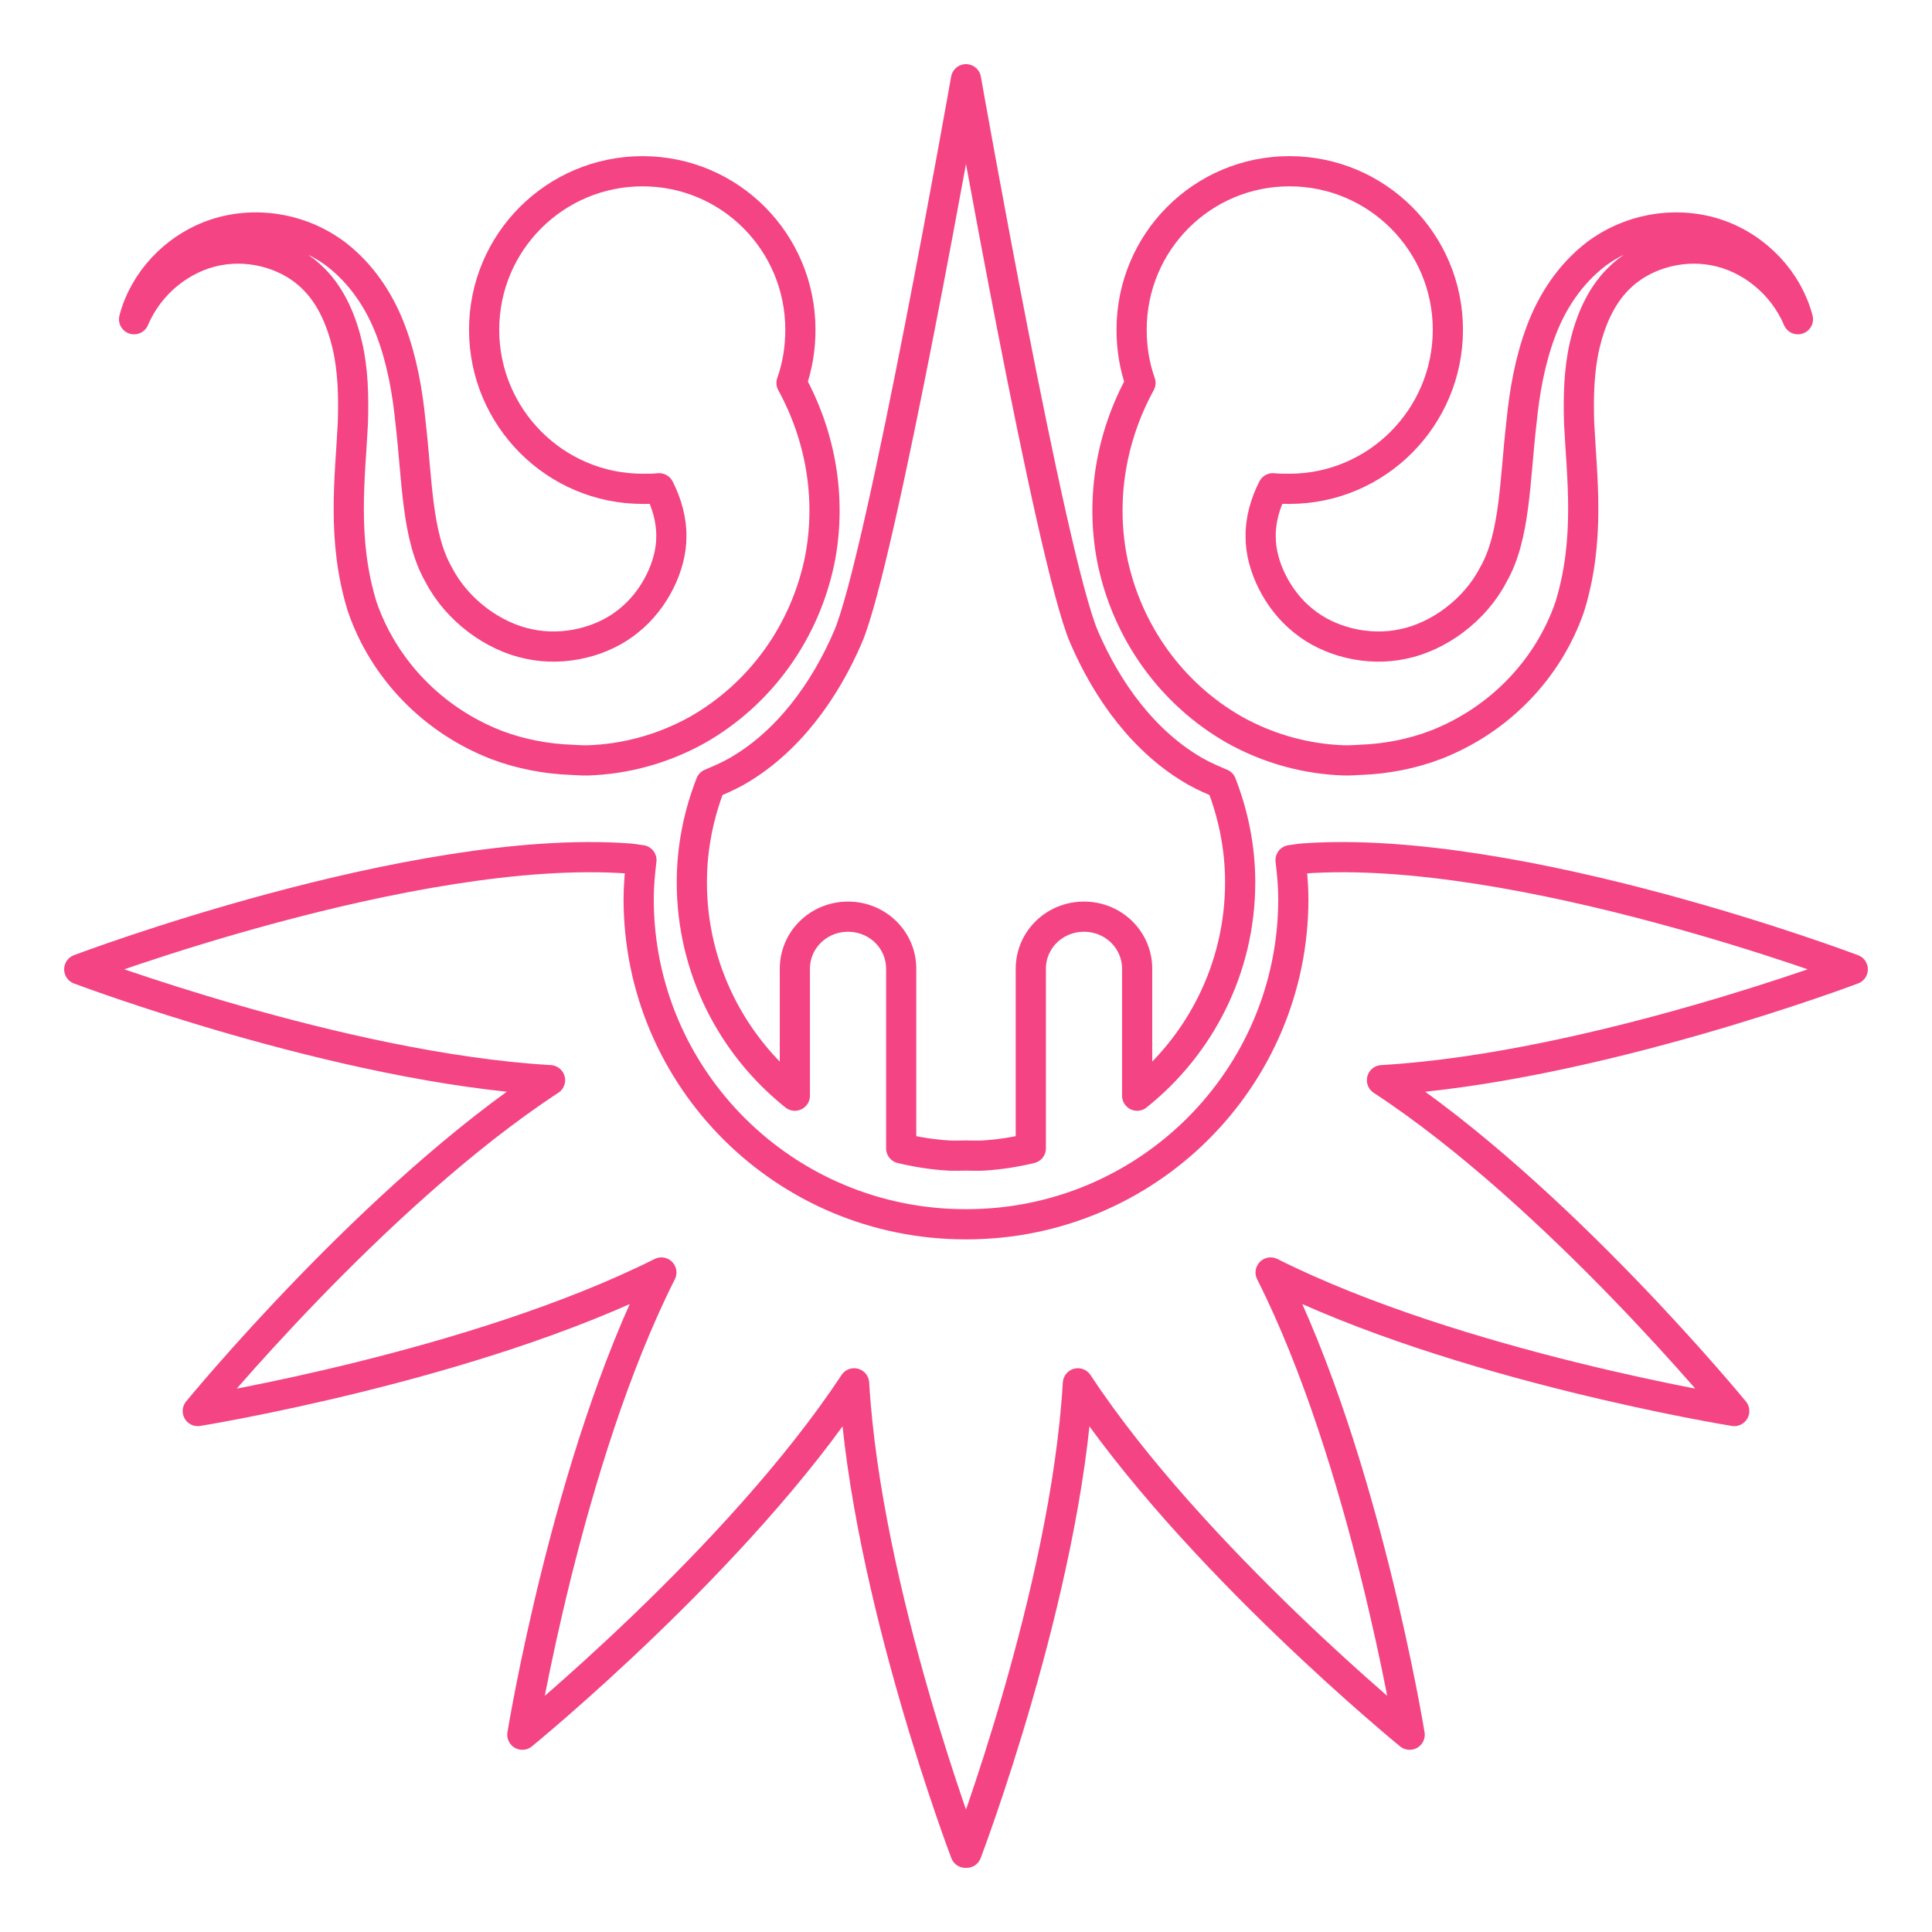
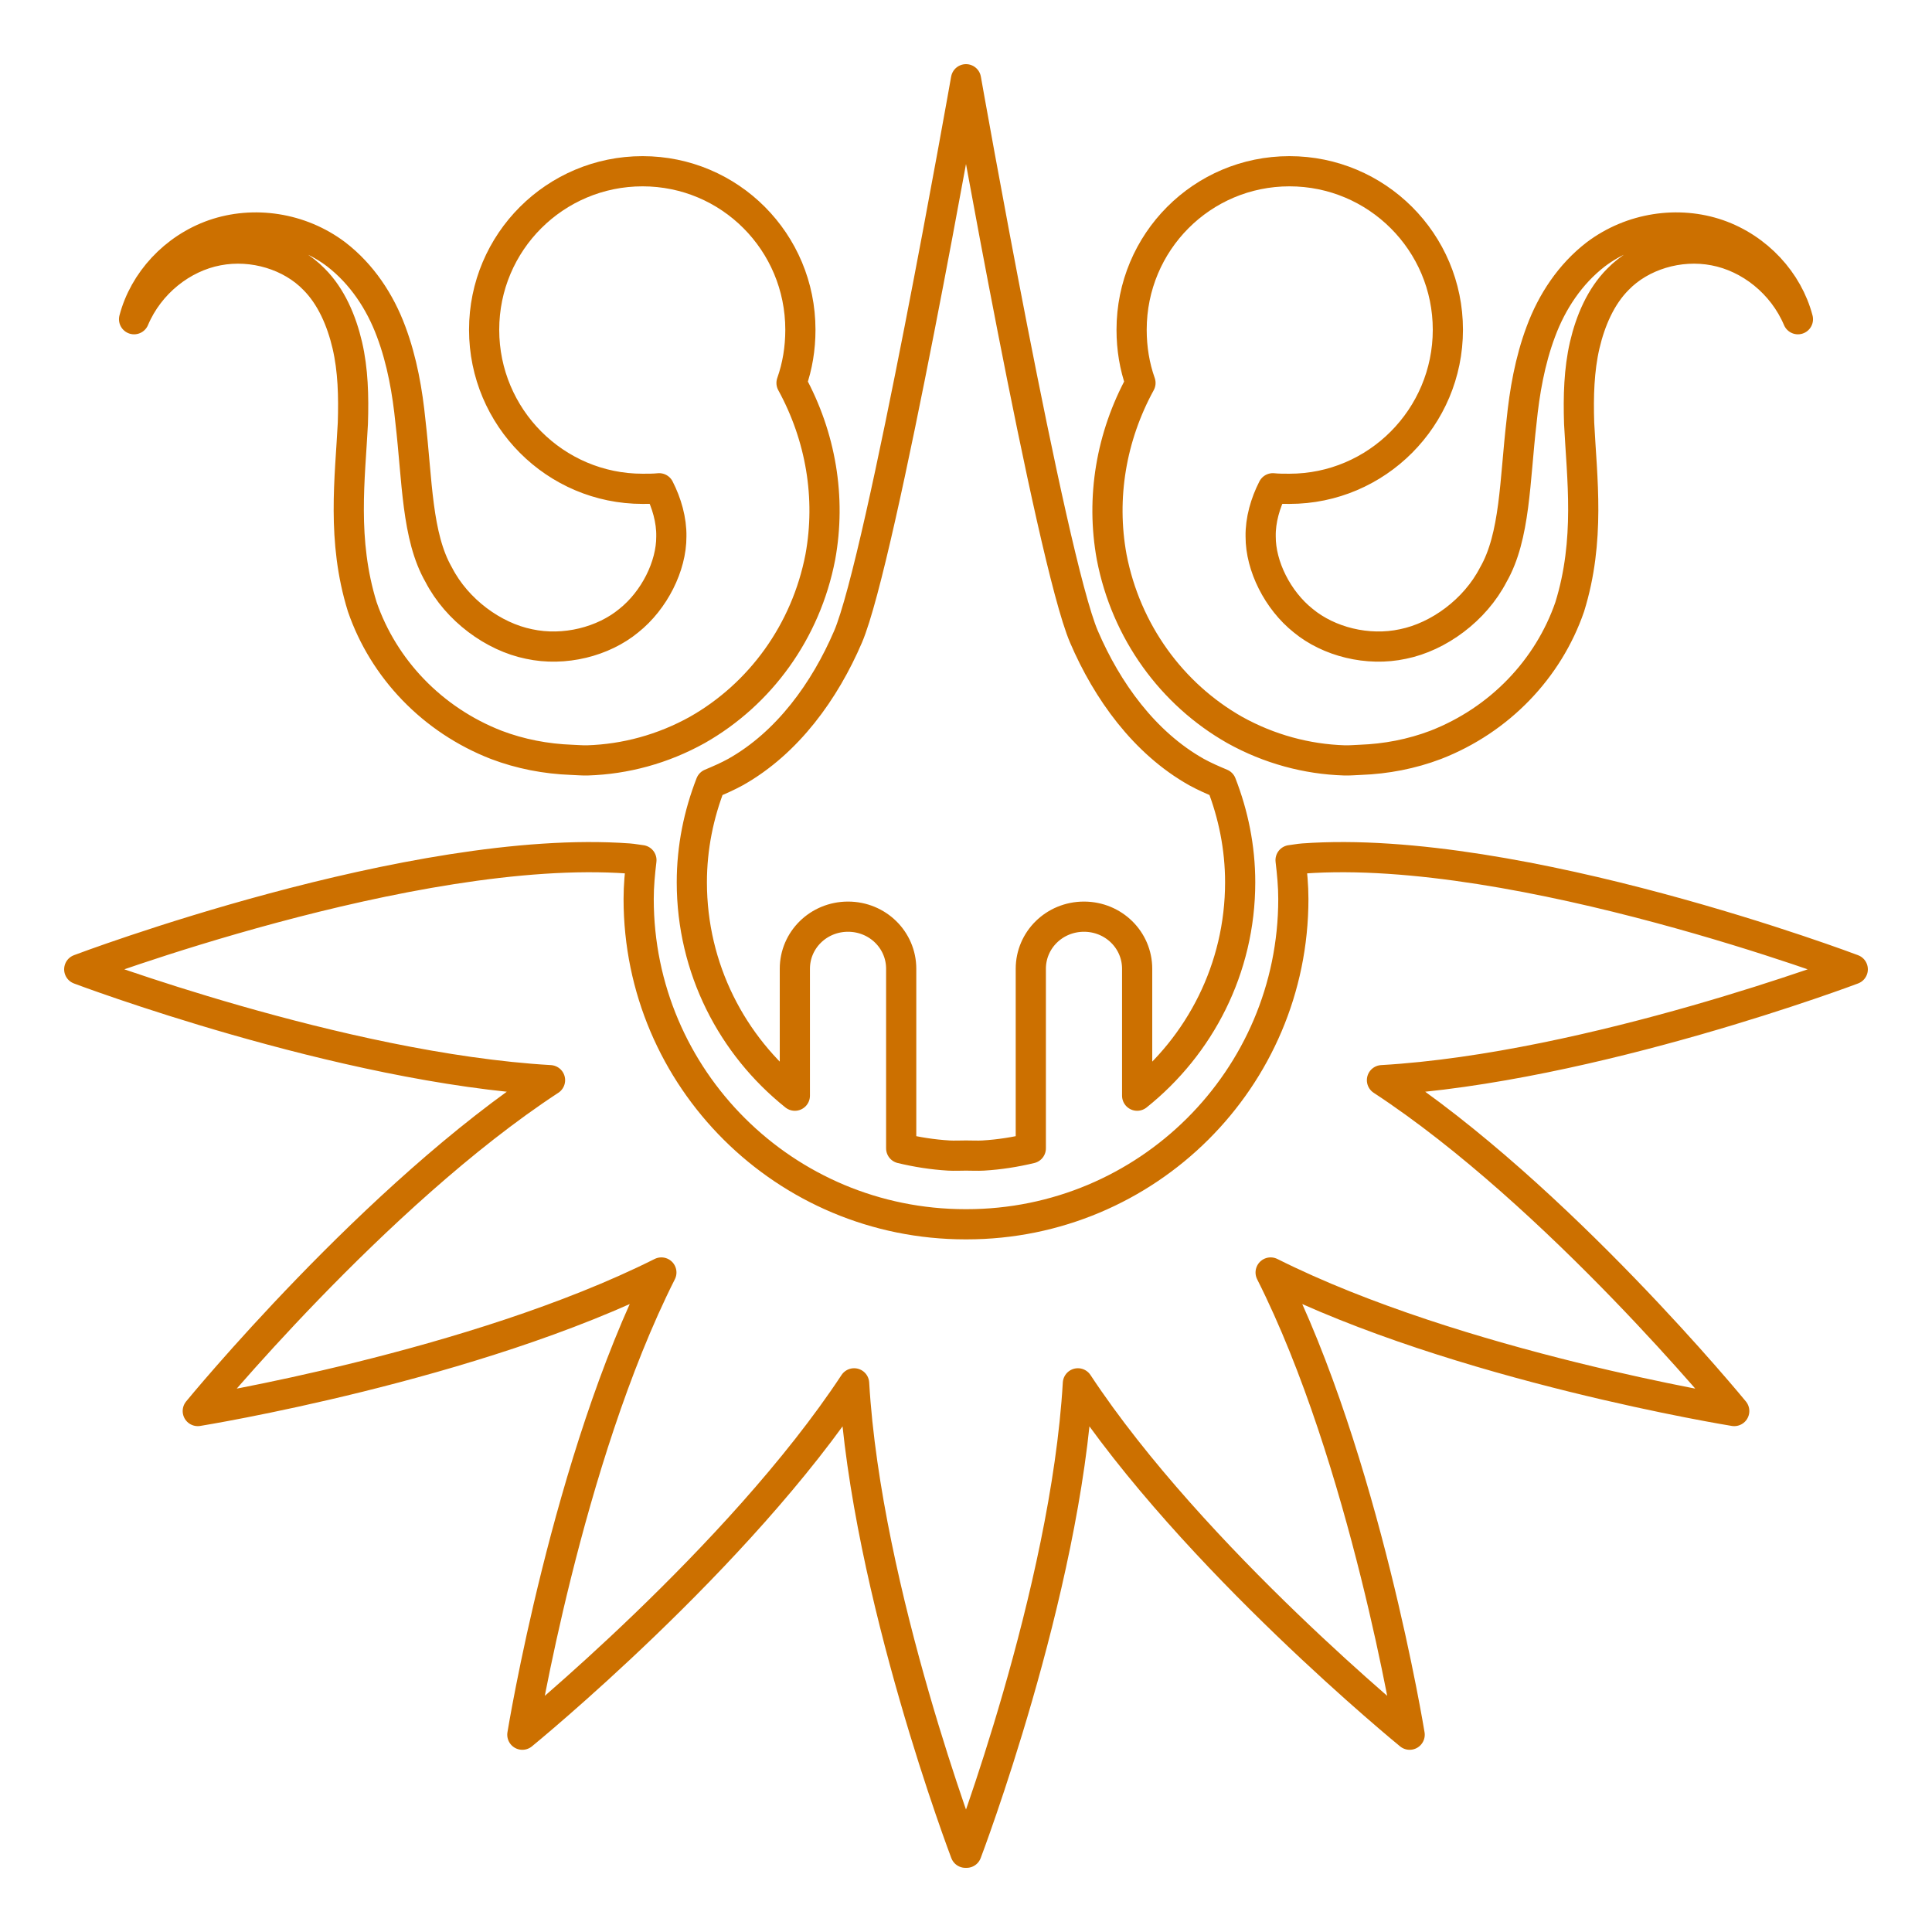
<svg xmlns="http://www.w3.org/2000/svg" xmlns:ns1="http://vectornator.io" height="640.0px" stroke-miterlimit="10" style="fill-rule:nonzero;clip-rule:evenodd;stroke-linecap:round;stroke-linejoin:round;" version="1.1" viewBox="0 0 640 640" width="640.0px" xml:space="preserve">
  <defs />
  <g id="Untitled" ns1:layerName="Untitled">
-     <path d="M319.816 613.75C319.816 613.75 286.963 527.452 282.937 458.246C244.744 516.178 173.033 574.644 173.033 574.644C173.033 574.644 187.838 483.47 219.087 421.527C156.955 452.681 65.515 467.425 65.515 467.425C65.515 467.425 124.095 395.896 182.207 357.82C112.79 353.807 26.25 321.102 26.25 321.102C26.25 321.102 136.858 279.206 208.261 284.383C209.688 284.488 211.103 284.776 212.481 284.935C211.976 289.149 211.564 293.438 211.564 297.787C211.564 357.364 260.057 405.556 319.816 405.556L320 405.556L320.184 405.556C379.943 405.556 428.436 357.364 428.436 297.787C428.436 293.437 428.021 289.149 427.519 284.935C428.897 284.777 430.312 284.488 431.739 284.383C503.142 279.206 613.75 321.102 613.75 321.102C613.75 321.102 527.21 353.807 457.793 357.82C515.905 395.896 574.486 467.425 574.486 467.425C574.486 467.425 483.045 452.681 420.914 421.527C452.163 483.47 466.967 574.644 466.967 574.644C466.967 574.644 395.256 516.178 357.063 458.246C353.038 527.452 320.184 613.75 320.184 613.75L320 613.197L319.817 613.75L319.816 613.75ZM314.312 382.789C308.894 382.466 303.646 381.628 298.533 380.402L298.533 320.918C298.533 311.376 290.709 303.66 280.919 303.66C271.129 303.66 263.305 311.376 263.305 320.918L263.305 362.961C242.541 346.376 229.178 320.888 229.178 292.277C229.178 280.714 231.464 269.75 235.416 259.598C238.201 258.428 240.98 257.228 243.673 255.742C260.949 246.017 273.261 228.794 280.919 210.946C291.938 185.259 320 26.25 320 26.25C320 26.25 348.061 185.259 359.081 210.946C366.738 228.794 379.051 246.017 396.327 255.742C399.019 257.228 401.798 258.428 404.584 259.598C408.536 269.75 410.822 280.714 410.822 292.277C410.822 320.888 397.459 346.376 376.695 362.961L376.695 320.918C376.695 311.376 368.87 303.66 359.081 303.66C349.291 303.66 341.467 311.376 341.467 320.918L341.467 380.402C336.354 381.628 331.106 382.468 325.688 382.789C323.882 382.894 322.014 382.789 320.183 382.789L320 382.789L319.816 382.789C317.985 382.789 316.117 382.894 314.311 382.789L314.312 382.789ZM194.684 251.887C192.908 251.941 191.136 251.763 189.363 251.705C180.855 251.393 172.382 249.779 164.41 246.748C143.202 238.502 127.073 221.536 120.008 201.033C113.149 178.939 115.972 158.386 116.889 140.264C117.182 131.233 116.952 122.538 115.054 114.377C113.161 106.279 109.744 98.236 104.045 92.529C96.385 84.622 83.849 80.721 72.12 82.982C60.38 85.203 49.47 93.79 44.415 105.748C47.709 93.184 57.712 82.242 70.836 77.658C83.971 73.115 99.495 75.287 111.384 84.267C119.87 90.812 125.887 99.927 129.549 109.787C133.229 119.586 134.997 129.946 135.971 139.713C138.245 159.183 138.016 177.665 145.328 190.384C151.387 202.124 163.458 210.949 175.235 213.334C186.96 215.88 199.86 212.554 208.261 205.623C216.772 198.865 222.438 187.495 222.389 177.717C222.494 172.302 220.843 166.616 218.353 161.744C216.534 161.937 214.716 161.926 212.848 161.926C183.932 161.926 160.373 138.322 160.373 109.235C160.373 80.148 183.932 56.727 212.848 56.727C241.763 56.727 265.139 80.147 265.139 109.235C265.139 115.427 264.157 121.338 262.204 126.86C271.923 144.633 275.331 164.871 271.744 184.508C266.981 209.246 251.809 229.977 231.012 241.789C219.579 248.153 207.113 251.492 194.683 251.887L194.684 251.887ZM445.316 251.887C432.887 251.493 420.42 248.153 408.987 241.789C388.19 229.977 373.018 209.247 368.255 184.508C364.668 164.871 368.076 144.633 377.796 126.86C375.842 121.338 374.86 115.428 374.86 109.235C374.86 80.147 398.236 56.727 427.151 56.727C456.067 56.727 479.626 80.147 479.626 109.235C479.626 138.322 456.067 161.926 427.151 161.926C425.283 161.926 423.465 161.932 421.647 161.744C419.156 166.617 417.505 172.302 417.611 177.717C417.565 187.495 423.228 198.865 431.738 205.623C440.139 212.555 453.039 215.88 464.765 213.334C476.542 210.949 488.613 202.124 494.672 190.385C501.984 177.665 501.755 159.184 504.029 139.713C505.003 129.946 506.77 119.586 510.451 109.787C514.112 99.927 520.13 90.813 528.615 84.267C540.505 75.287 556.029 73.115 569.164 77.658C582.288 82.242 592.29 93.184 595.585 105.748C590.529 93.79 579.62 85.203 567.88 82.983C556.151 80.721 543.614 84.622 535.955 92.529C530.256 98.237 526.839 106.279 524.946 114.377C523.07 122.538 522.816 131.233 523.111 140.264C524.028 158.387 526.85 178.939 519.992 201.033C512.926 221.536 496.798 238.503 475.59 246.748C467.618 249.779 459.145 251.395 450.637 251.705C448.864 251.768 447.091 251.945 445.316 251.887L445.316 251.887Z" fill="none" opacity="1" stroke="#F44484" stroke-linecap="butt" stroke-linejoin="round" stroke-width="10" ns1:layerName="path" />
+     <path d="M319.816 613.75C319.816 613.75 286.963 527.452 282.937 458.246C244.744 516.178 173.033 574.644 173.033 574.644C173.033 574.644 187.838 483.47 219.087 421.527C156.955 452.681 65.515 467.425 65.515 467.425C65.515 467.425 124.095 395.896 182.207 357.82C112.79 353.807 26.25 321.102 26.25 321.102C26.25 321.102 136.858 279.206 208.261 284.383C209.688 284.488 211.103 284.776 212.481 284.935C211.976 289.149 211.564 293.438 211.564 297.787C211.564 357.364 260.057 405.556 319.816 405.556L320 405.556L320.184 405.556C379.943 405.556 428.436 357.364 428.436 297.787C428.436 293.437 428.021 289.149 427.519 284.935C428.897 284.777 430.312 284.488 431.739 284.383C503.142 279.206 613.75 321.102 613.75 321.102C613.75 321.102 527.21 353.807 457.793 357.82C515.905 395.896 574.486 467.425 574.486 467.425C574.486 467.425 483.045 452.681 420.914 421.527C452.163 483.47 466.967 574.644 466.967 574.644C466.967 574.644 395.256 516.178 357.063 458.246C353.038 527.452 320.184 613.75 320.184 613.75L320 613.197L319.817 613.75L319.816 613.75ZM314.312 382.789C308.894 382.466 303.646 381.628 298.533 380.402L298.533 320.918C298.533 311.376 290.709 303.66 280.919 303.66C271.129 303.66 263.305 311.376 263.305 320.918L263.305 362.961C242.541 346.376 229.178 320.888 229.178 292.277C229.178 280.714 231.464 269.75 235.416 259.598C238.201 258.428 240.98 257.228 243.673 255.742C260.949 246.017 273.261 228.794 280.919 210.946C291.938 185.259 320 26.25 320 26.25C320 26.25 348.061 185.259 359.081 210.946C366.738 228.794 379.051 246.017 396.327 255.742C399.019 257.228 401.798 258.428 404.584 259.598C408.536 269.75 410.822 280.714 410.822 292.277C410.822 320.888 397.459 346.376 376.695 362.961L376.695 320.918C376.695 311.376 368.87 303.66 359.081 303.66C349.291 303.66 341.467 311.376 341.467 320.918L341.467 380.402C336.354 381.628 331.106 382.468 325.688 382.789C323.882 382.894 322.014 382.789 320.183 382.789L320 382.789L319.816 382.789C317.985 382.789 316.117 382.894 314.311 382.789L314.312 382.789ZM194.684 251.887C192.908 251.941 191.136 251.763 189.363 251.705C180.855 251.393 172.382 249.779 164.41 246.748C143.202 238.502 127.073 221.536 120.008 201.033C113.149 178.939 115.972 158.386 116.889 140.264C117.182 131.233 116.952 122.538 115.054 114.377C113.161 106.279 109.744 98.236 104.045 92.529C96.385 84.622 83.849 80.721 72.12 82.982C60.38 85.203 49.47 93.79 44.415 105.748C47.709 93.184 57.712 82.242 70.836 77.658C83.971 73.115 99.495 75.287 111.384 84.267C119.87 90.812 125.887 99.927 129.549 109.787C133.229 119.586 134.997 129.946 135.971 139.713C138.245 159.183 138.016 177.665 145.328 190.384C151.387 202.124 163.458 210.949 175.235 213.334C186.96 215.88 199.86 212.554 208.261 205.623C216.772 198.865 222.438 187.495 222.389 177.717C222.494 172.302 220.843 166.616 218.353 161.744C216.534 161.937 214.716 161.926 212.848 161.926C183.932 161.926 160.373 138.322 160.373 109.235C160.373 80.148 183.932 56.727 212.848 56.727C241.763 56.727 265.139 80.147 265.139 109.235C265.139 115.427 264.157 121.338 262.204 126.86C271.923 144.633 275.331 164.871 271.744 184.508C266.981 209.246 251.809 229.977 231.012 241.789C219.579 248.153 207.113 251.492 194.683 251.887L194.684 251.887ZM445.316 251.887C432.887 251.493 420.42 248.153 408.987 241.789C388.19 229.977 373.018 209.247 368.255 184.508C364.668 164.871 368.076 144.633 377.796 126.86C375.842 121.338 374.86 115.428 374.86 109.235C374.86 80.147 398.236 56.727 427.151 56.727C456.067 56.727 479.626 80.147 479.626 109.235C479.626 138.322 456.067 161.926 427.151 161.926C425.283 161.926 423.465 161.932 421.647 161.744C419.156 166.617 417.505 172.302 417.611 177.717C417.565 187.495 423.228 198.865 431.738 205.623C440.139 212.555 453.039 215.88 464.765 213.334C476.542 210.949 488.613 202.124 494.672 190.385C501.984 177.665 501.755 159.184 504.029 139.713C505.003 129.946 506.77 119.586 510.451 109.787C514.112 99.927 520.13 90.813 528.615 84.267C540.505 75.287 556.029 73.115 569.164 77.658C582.288 82.242 592.29 93.184 595.585 105.748C590.529 93.79 579.62 85.203 567.88 82.983C556.151 80.721 543.614 84.622 535.955 92.529C530.256 98.237 526.839 106.279 524.946 114.377C523.07 122.538 522.816 131.233 523.111 140.264C524.028 158.387 526.85 178.939 519.992 201.033C512.926 221.536 496.798 238.503 475.59 246.748C467.618 249.779 459.145 251.395 450.637 251.705C448.864 251.768 447.091 251.945 445.316 251.887L445.316 251.887Z" fill="none" opacity="1" stroke="#CC7000" stroke-linecap="butt" stroke-linejoin="round" stroke-width="10" ns1:layerName="path" />
  </g>
</svg>
